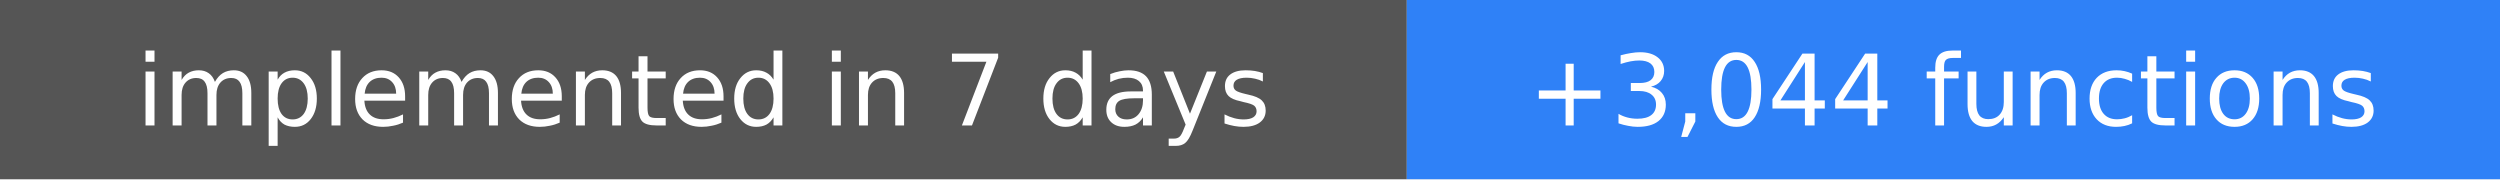
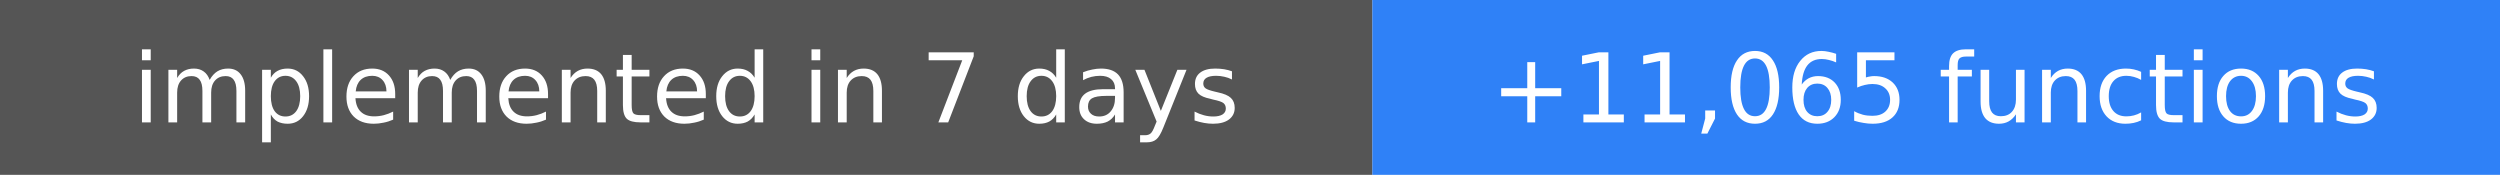
- <svg xmlns="http://www.w3.org/2000/svg" width="279" height="20" role="img" aria-label="implemented in 7 days: +3,044 functions">
+ <svg xmlns="http://www.w3.org/2000/svg" width="286" height="20" role="img" aria-label="implemented in 7 days: +11,065 functions">
  <rect width="157" height="20" fill="#555" />
-   <rect x="157" width="122" height="20" fill="#2f81f7" />
+   <rect x="157" width="129" height="20" fill="#2f81f7" />
  <g fill="#fff" font-family="Verdana,DejaVu Sans,sans-serif" font-size="11" text-anchor="middle">
    <text x="78.5" y="14">implemented in 7 days</text>
-     <text x="218.0" y="14">+3,044 functions</text>
+     <text x="221.5" y="14">+11,065 functions</text>
  </g>
</svg>
